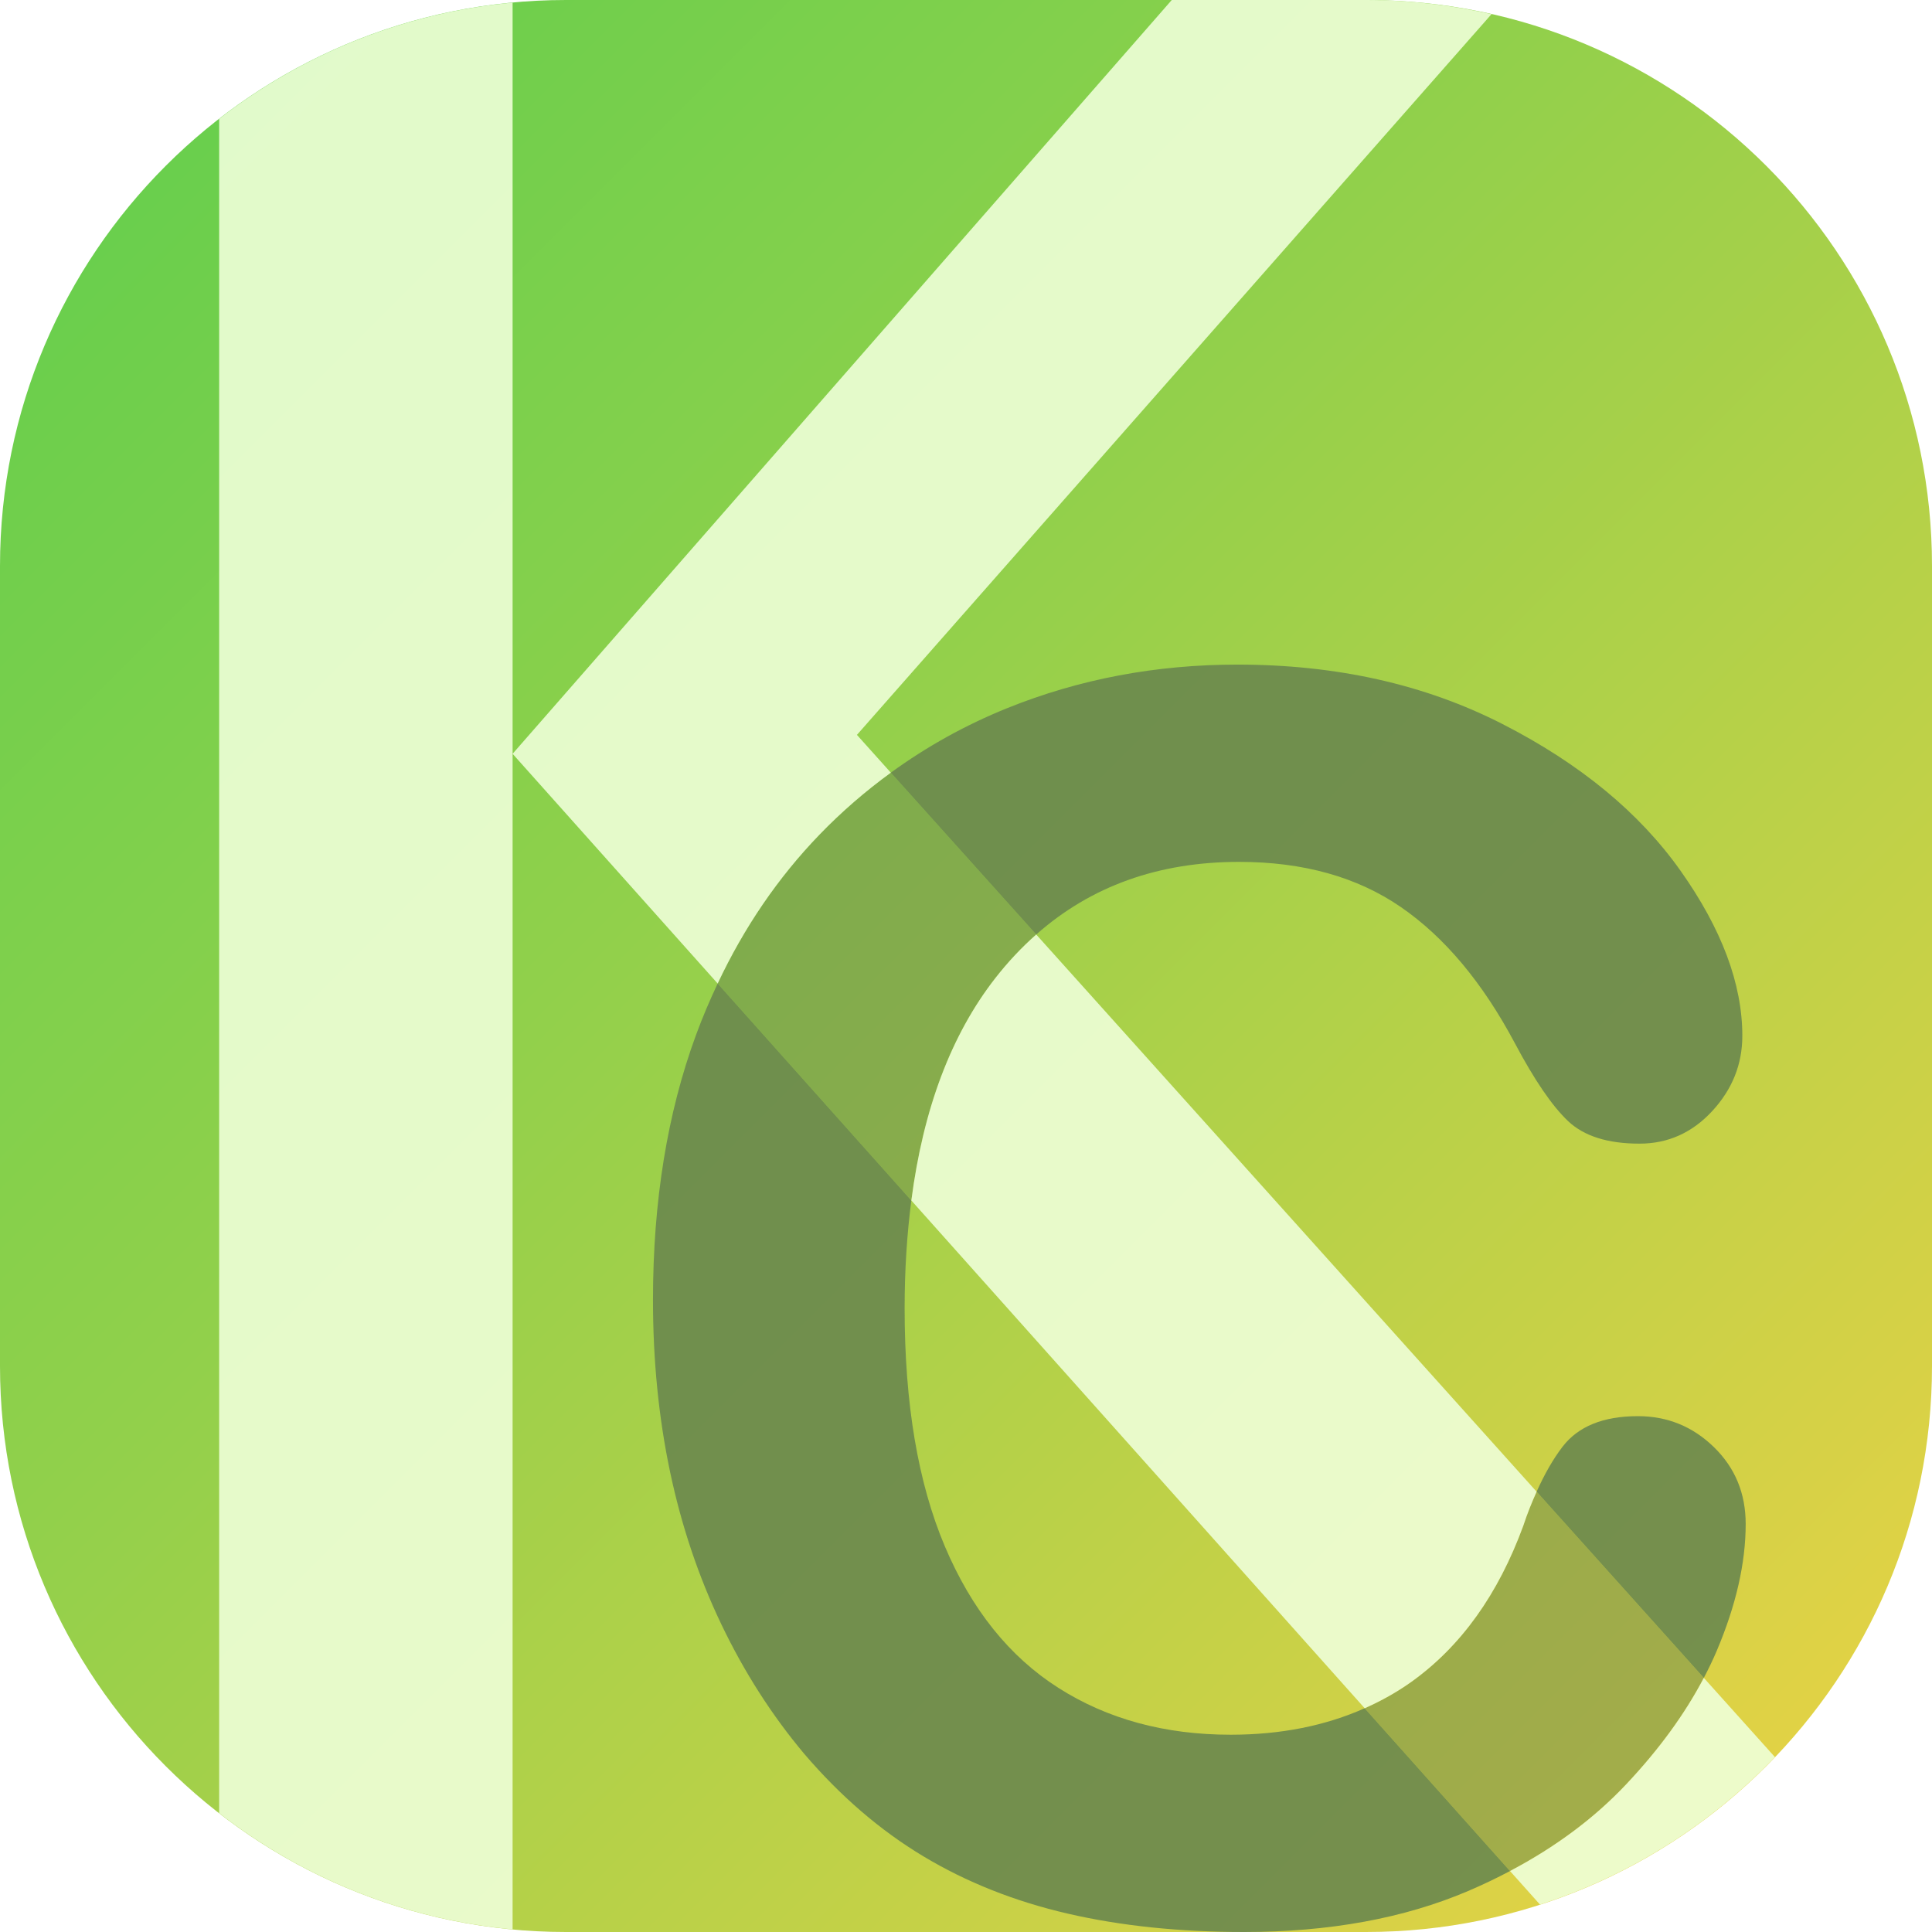
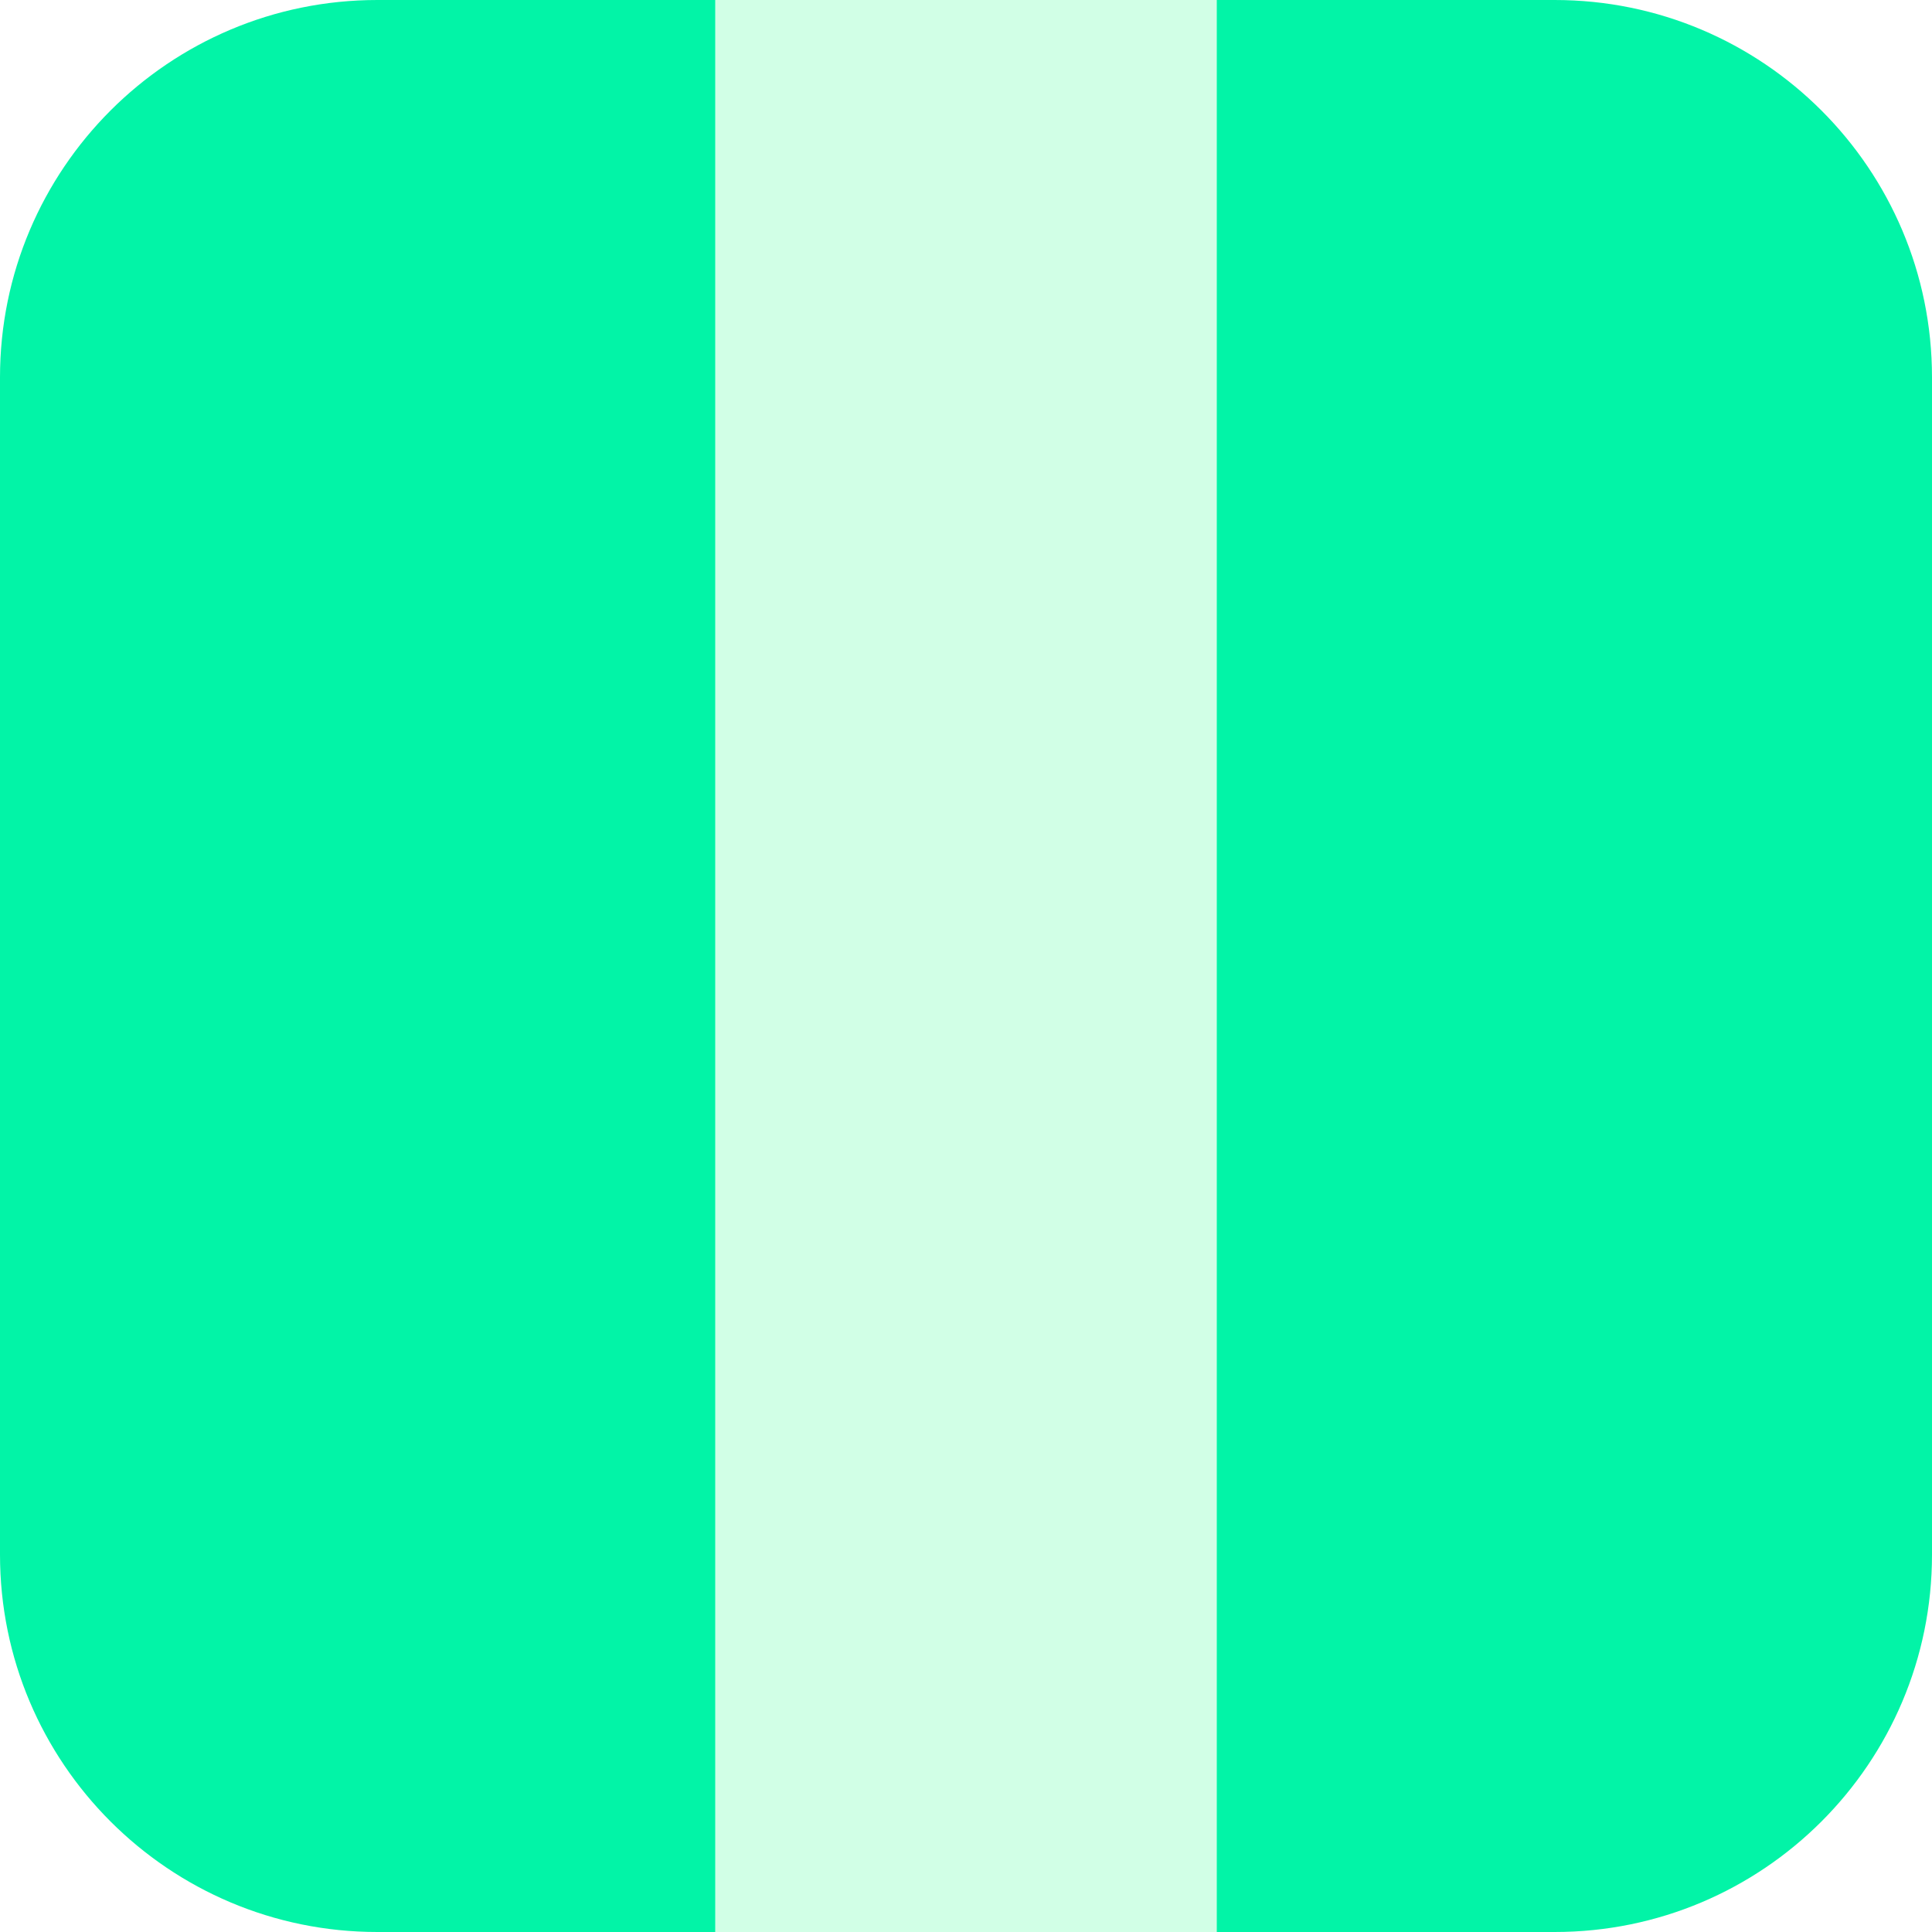
<svg xmlns="http://www.w3.org/2000/svg" height="100%" stroke-miterlimit="10" style="fill-rule:nonzero;clip-rule:evenodd;stroke-linecap:round;stroke-linejoin:round;" version="1.1" viewBox="0 0 1024 1024" width="100%" xml:space="preserve">
-   <defs>
-     <linearGradient gradientTransform="matrix(1001.9 1045.18 -1045.18 1001.9 40.0174 -10.5999)" gradientUnits="userSpaceOnUse" id="LinearGradient" x1="0" x2="1" y1="0" y2="0">
-       <stop offset="0" stop-color="#60cf4d" />
-       <stop offset="0.386" stop-color="#91d04b" />
-       <stop offset="1" stop-color="#f1d244" />
-     </linearGradient>
-     <linearGradient gradientTransform="matrix(1001.9 1045.18 -1045.18 1001.9 11.0487 -10.5912)" gradientUnits="userSpaceOnUse" id="LinearGradient_2" x1="0" x2="1" y1="0" y2="0">
-       <stop offset="0" stop-color="#60cf4d" />
-       <stop offset="0.386" stop-color="#91d04b" />
-       <stop offset="1" stop-color="#f1d244" />
-     </linearGradient>
-   </defs>
-   <g id="Icon">
-     <path d="M300 0L724 0C889.686 0 1024 134.315 1024 300L1024 413.219L1024 724C1024 889.685 889.685 1024 724 1024L300 1024C134.315 1024 0 889.685 0 724L0 300C0 134.315 134.315 0 300 0Z" fill="url(#LinearGradient)" fill-rule="nonzero" opacity="1" stroke="none" />
-     <path d="M472.156 409.531C458.711 419.311 446.048 430.242 434.281 442.438C412.377 465.14 394.437 491.441 380.375 521.281L483.031 636.281C489.333 587.792 504.131 548.424 527.562 518.406C534.29 509.788 541.522 502.122 549.219 495.312L472.156 409.531Z" fill="#6a884e" fill-rule="nonzero" opacity="0.503" stroke="none" />
-     <path d="M814.438 790.625C811.915 796.228 809.512 802.132 807.375 808.656C794.082 844.991 774.362 872.523 748.219 891.281C740.452 896.854 732.109 901.489 723.312 905.406L800.344 991.688C824.45 978.976 844.993 963.69 861.875 945.781C879.356 927.237 893.043 908.423 903.062 889.312L814.438 790.625Z" fill="#6a884e" fill-rule="nonzero" opacity="0.503" stroke="none" />
-     <path d="M655.844 352.25C612.715 352.25 572.076 359.92 533.969 375.281C511.673 384.268 491.115 395.741 472.156 409.531L549.219 495.312C578.192 469.679 614.006 456.812 656.719 456.812C690.69 456.812 719.279 464.798 742.469 480.75C765.658 496.702 785.804 520.77 802.938 552.969C813.277 572.466 822.675 586.212 831.094 594.188C839.513 602.163 852.131 606.156 868.969 606.156C884.034 606.156 896.897 600.396 907.531 588.875C918.166 577.354 923.469 564.066 923.469 549C923.469 521.527 912.547 492.339 890.688 461.469C868.828 430.599 837.342 404.692 796.281 383.719C755.22 362.745 708.426 352.25 655.844 352.25Z" fill="#6a884e" fill-rule="nonzero" opacity="0.902" stroke="none" />
-     <path d="M868.094 750.594C849.779 750.594 836.459 755.999 828.188 766.781C823.066 773.458 818.54 781.513 814.438 790.625L903.062 889.312C905.572 884.525 907.896 879.729 909.938 874.906C920.129 850.831 925.25 828.428 925.25 807.75C925.25 791.503 919.632 777.93 908.406 767C897.181 756.07 883.75 750.594 868.094 750.594Z" fill="#6a884e" fill-rule="nonzero" opacity="0.902" stroke="none" />
-     <path d="M380.375 521.281C376.231 530.075 372.369 539.118 368.906 548.531C353.693 589.888 346.094 636.713 346.094 689C346.094 721.199 349.132 751.627 355.188 780.281C361.243 808.935 370.326 835.899 382.438 861.156C394.549 886.413 409.179 909.242 426.312 929.625C445.514 952.076 466.544 970.17 489.438 983.906C512.331 997.642 537.812 1007.75 565.875 1014.25C593.939 1020.75 625.108 1024 659.375 1024C704.572 1024 744.153 1016.76 778.125 1002.28C785.86 998.985 793.236 995.435 800.344 991.688L723.312 905.406C702.499 914.675 678.86 919.438 652.281 919.438C617.424 919.437 586.996 911.168 561 894.625C535.004 878.082 514.929 853.028 500.75 819.5C486.571 785.972 479.469 743.952 479.469 693.438C479.469 673.099 480.713 654.12 483.031 636.281L380.375 521.281Z" fill="#6a884e" fill-rule="nonzero" opacity="0.902" stroke="none" />
-     <path d="M621.062 0L271.688 399.531L380.375 521.281C394.437 491.441 412.377 465.14 434.281 442.438C446.048 430.242 458.711 419.311 472.156 409.531L454.188 389.5L790.531 7.5C769.122 2.65 746.876 2.24723e-05 724 0L621.062 0Z" fill="#eeffd8" fill-rule="nonzero" opacity="0.902" stroke="none" />
-     <path d="M903.062 889.312C893.043 908.423 879.356 927.237 861.875 945.781C844.993 963.69 824.45 978.976 800.344 991.688L816.219 1009.47C864.142 994 906.75 966.825 940.75 931.281L903.062 889.312Z" fill="#eeffd8" fill-rule="nonzero" opacity="0.902" stroke="none" />
-     <path d="M271.688 1.375C213.369 6.834 159.947 28.98 116.156 63L116.156 961C159.947 995.02 213.369 1017.17 271.688 1022.62L271.688 399.531L271.688 1.375Z" fill="#eeffd8" fill-rule="nonzero" opacity="0.902" stroke="none" />
-     <path d="M549.219 495.312C541.522 502.122 534.29 509.788 527.562 518.406C504.131 548.424 489.333 587.792 483.031 636.281L723.312 905.406C732.109 901.489 740.452 896.854 748.219 891.281C774.362 872.523 794.082 844.991 807.375 808.656C809.512 802.132 811.915 796.228 814.438 790.625L549.219 495.312Z" fill="#eeffd8" fill-rule="nonzero" opacity="0.902" stroke="none" />
-   </g>
+   <defs />
  <clipPath id="ArtboardFrame">
    <rect height="1024" width="1024" x="0" y="0" />
  </clipPath>
-   <g clip-path="url(#ArtboardFrame)" id="Square" visibility="hidden">
-     <path d="M533.64-511.542L1535.54 533.64L490.36 1535.54L-511.542 490.36L533.64-511.542Z" fill="url(#LinearGradient_2)" fill-rule="nonzero" opacity="1" stroke="none" />
-     <path d="M472.156 409.531C458.711 419.311 446.048 430.242 434.281 442.438C412.377 465.14 394.437 491.441 380.375 521.281L483.031 636.281C489.333 587.792 504.131 548.424 527.562 518.406C534.29 509.788 541.522 502.122 549.219 495.312L472.156 409.531ZM814.438 790.625C811.915 796.228 809.512 802.132 807.375 808.656C794.082 844.991 774.362 872.523 748.219 891.281C740.452 896.854 732.109 901.489 723.312 905.406L800.344 991.688C824.45 978.976 844.993 963.69 861.875 945.781C879.356 927.237 893.043 908.423 903.062 889.312L814.438 790.625Z" fill="#6a884e" fill-rule="nonzero" opacity="0.503" stroke="none" />
-     <path d="M655.844 352.25C612.715 352.25 572.076 359.92 533.969 375.281C511.673 384.268 491.115 395.741 472.156 409.531L549.219 495.312C578.192 469.679 614.006 456.812 656.719 456.812C690.69 456.812 719.279 464.798 742.469 480.75C765.658 496.702 785.804 520.77 802.938 552.969C813.277 572.466 822.675 586.212 831.094 594.188C839.513 602.163 852.131 606.156 868.969 606.156C884.034 606.156 896.897 600.396 907.531 588.875C918.166 577.354 923.469 564.066 923.469 549C923.469 521.527 912.547 492.339 890.688 461.469C868.828 430.599 837.342 404.692 796.281 383.719C755.22 362.745 708.426 352.25 655.844 352.25ZM868.094 750.594C849.779 750.594 836.459 755.999 828.188 766.781C823.066 773.458 818.54 781.513 814.438 790.625L903.062 889.312C905.572 884.525 907.896 879.729 909.938 874.906C920.129 850.831 925.25 828.428 925.25 807.75C925.25 791.503 919.632 777.93 908.406 767C897.181 756.07 883.75 750.594 868.094 750.594ZM380.375 521.281C376.231 530.075 372.369 539.118 368.906 548.531C353.693 589.888 346.094 636.713 346.094 689C346.094 721.199 349.132 751.627 355.188 780.281C361.243 808.935 370.326 835.899 382.438 861.156C394.549 886.413 409.179 909.242 426.312 929.625C445.514 952.076 466.544 970.17 489.438 983.906C512.331 997.642 537.812 1007.75 565.875 1014.25C593.939 1020.75 625.108 1024 659.375 1024C704.572 1024 744.153 1016.76 778.125 1002.28C785.86 998.985 793.236 995.435 800.344 991.688L723.312 905.406C702.499 914.675 678.86 919.438 652.281 919.438C617.424 919.437 586.996 911.168 561 894.625C535.004 878.082 514.929 853.028 500.75 819.5C486.571 785.972 479.469 743.952 479.469 693.438C479.469 673.099 480.713 654.12 483.031 636.281L380.375 521.281Z" fill="#6a884e" fill-rule="nonzero" opacity="0.902" stroke="none" />
-     <path d="M271.688 399.531L380.375 521.281C394.437 491.441 412.377 465.14 434.281 442.438C446.048 430.242 458.711 419.311 472.156 409.531L454.188 389.5L947.75-171.062L770.656-171.062L271.688 399.531Z" fill="#eeffd8" fill-rule="nonzero" opacity="0.902" stroke="none" />
-     <path d="M903.062 889.312C893.043 908.423 879.356 927.237 861.875 945.781C844.993 963.69 824.45 978.976 800.344 991.688L829.188 1024L1024 1024L903.062 889.312Z" fill="#eeffd8" fill-rule="nonzero" opacity="0.902" stroke="none" />
-     <path d="M116.156-171.062L116.156 1024L271.688 1024L271.688 399.531L271.688-171.062L116.156-171.062Z" fill="#eeffd8" fill-rule="nonzero" opacity="0.902" stroke="none" />
-     <path d="M549.219 495.312C541.522 502.122 534.29 509.788 527.562 518.406C504.131 548.424 489.333 587.792 483.031 636.281L723.312 905.406C732.109 901.489 740.452 896.854 748.219 891.281C774.362 872.523 794.082 844.991 807.375 808.656C809.512 802.132 811.915 796.228 814.438 790.625L549.219 495.312Z" fill="#eeffd8" fill-rule="nonzero" opacity="0.902" stroke="none" />
+   <g clip-path="url(#ArtboardFrame)" id="Layer-1">
+     <path d="M0 200C0 89.543 89.543 0 200 0L824 0C934.457 0 1024 89.543 1024 200L1024 824C1024 934.457 934.457 1024 824 1024L200 1024C89.543 1024 0 934.457 0 824L0 200Z" fill="#02f4a7" fill-rule="nonzero" opacity="1" stroke="none" />
+     <path d="M379.078-41.809C379.078-115.219 438.589-174.73 512-174.73L512-174.73C585.411-174.73 644.922-115.219 644.922-41.809L644.922 1065.81C644.922 1139.22 585.411 1198.73 512 1198.73L512 1198.73C438.589 1198.73 379.078 1139.22 379.078 1065.81L379.078-41.809Z" fill="#d1ffe6" fill-rule="nonzero" opacity="1" stroke="none" />
  </g>
</svg>
